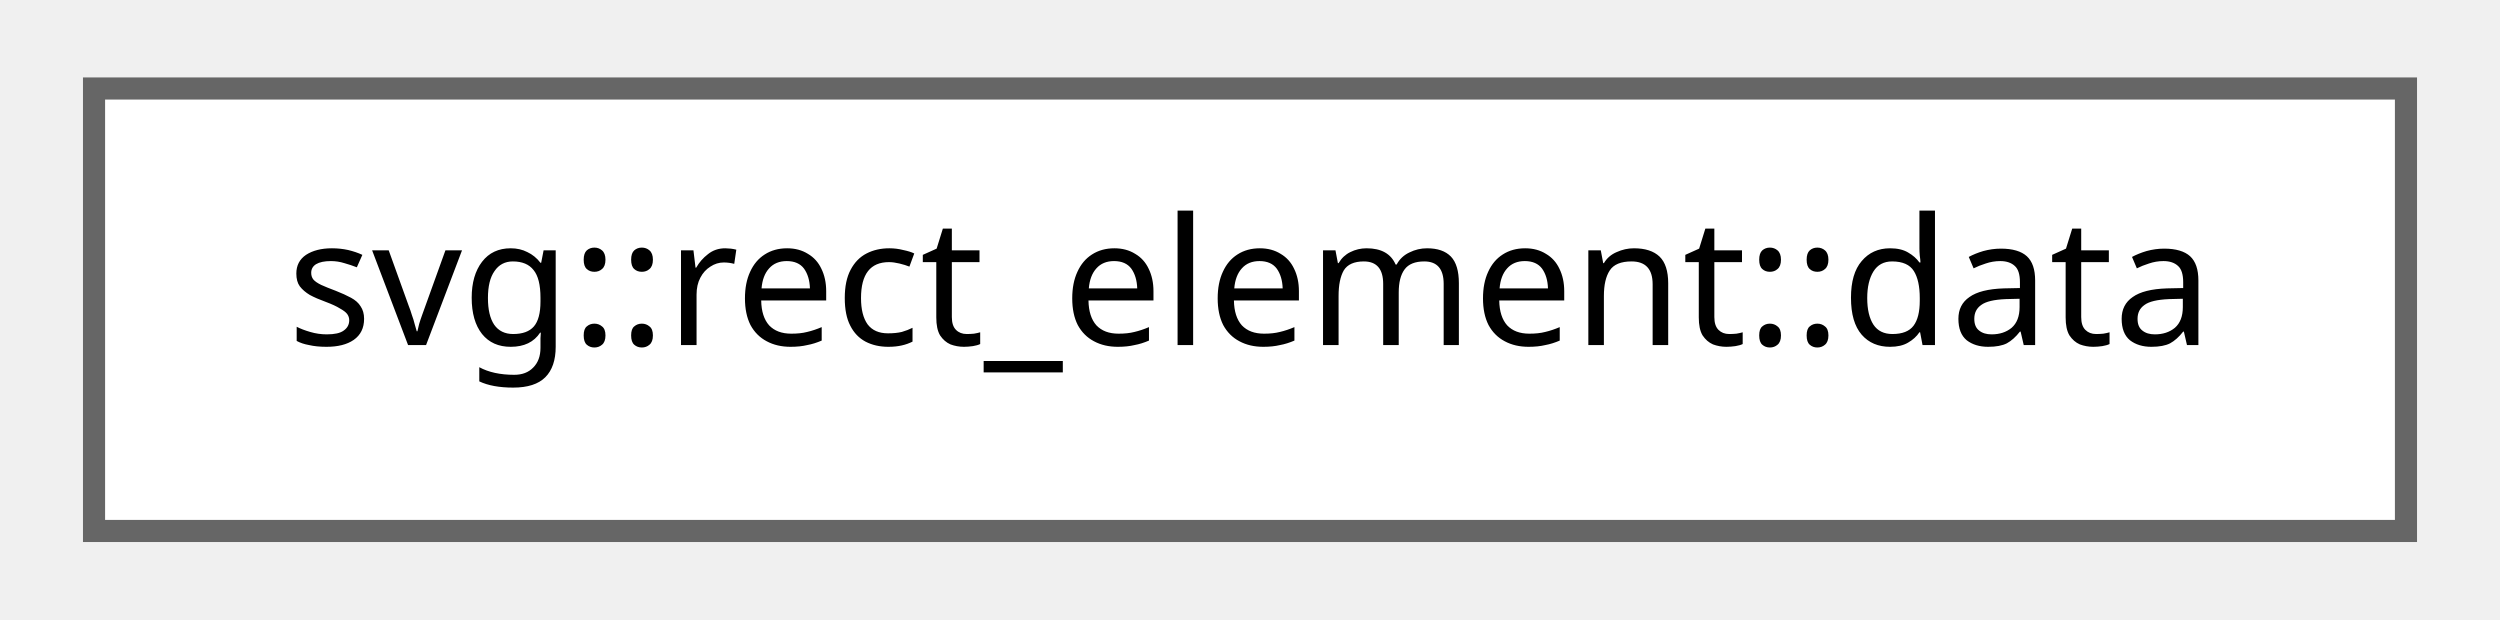
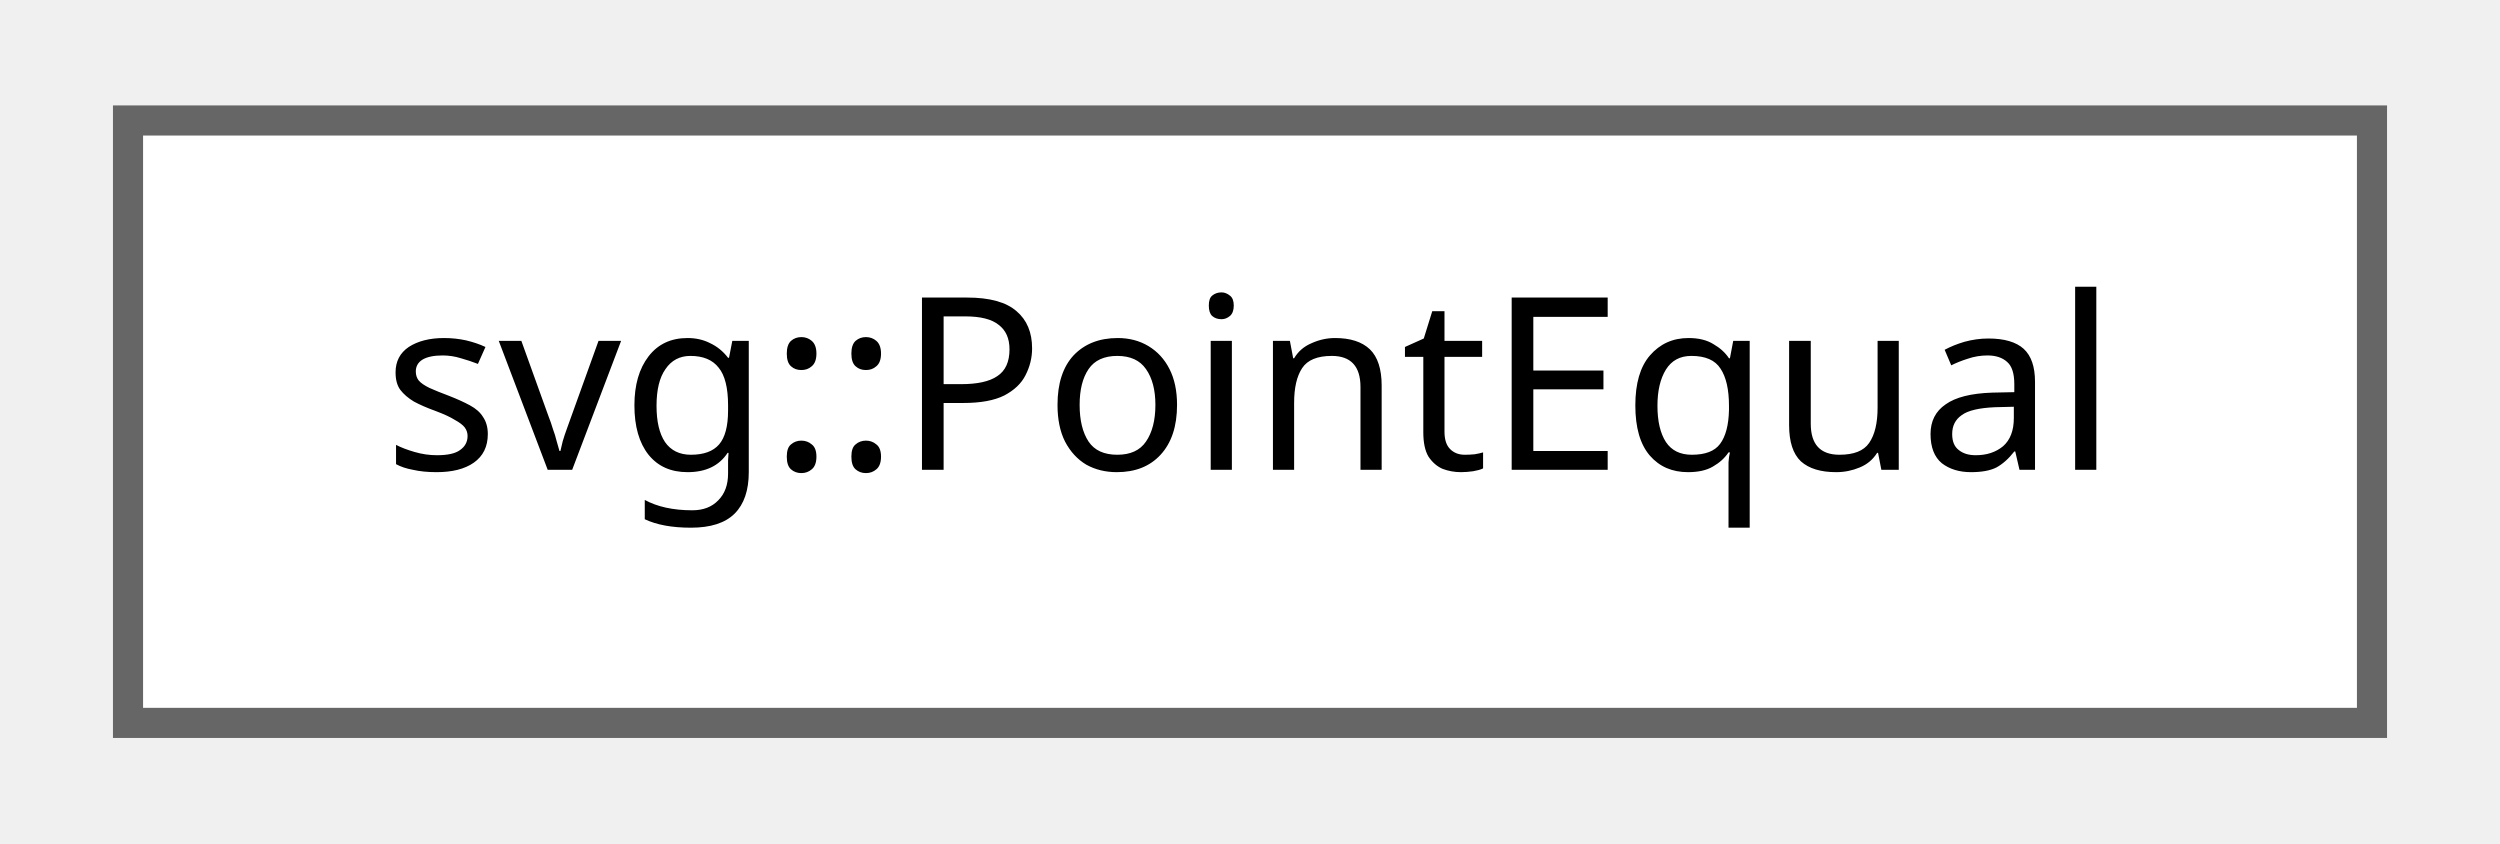
- <svg xmlns="http://www.w3.org/2000/svg" xmlns:xlink="http://www.w3.org/1999/xlink" width="113pt" height="28pt" viewBox="0.00 0.00 112.50 28.00">
+ <svg xmlns="http://www.w3.org/2000/svg" xmlns:xlink="http://www.w3.org/1999/xlink" width="83pt" height="28pt" viewBox="0.00 0.00 82.50 28.00">
  <g id="graph0" class="graph" transform="scale(1 1) rotate(0) translate(4 24)">
    <g id="Node000000" class="node">
      <g id="a_Node000000">
-         <a xlink:href="group__elements.html#structsvg_1_1rect__element_1_1data" target="_top" xlink:title=" ">
-           <polygon fill="white" stroke="#666666" points="104.5,-20 0,-20 0,0 104.5,0 104.5,-20" />
-           <text text-anchor="middle" x="52.25" y="-8.4" font-family="SourceSans" font-size="8.00">svg::rect_element::data</text>
+         <a xlink:href="structsvg_1_1PointEqual.html" target="_top" xlink:title=" ">
+           <polygon fill="white" stroke="#666666" points="74.5,-20 0,-20 0,0 74.5,0 74.5,-20" />
+           <text text-anchor="middle" x="37.25" y="-8.4" font-family="SourceSans" font-size="8.00">svg::PointEqual</text>
        </a>
      </g>
    </g>
  </g>
</svg>
